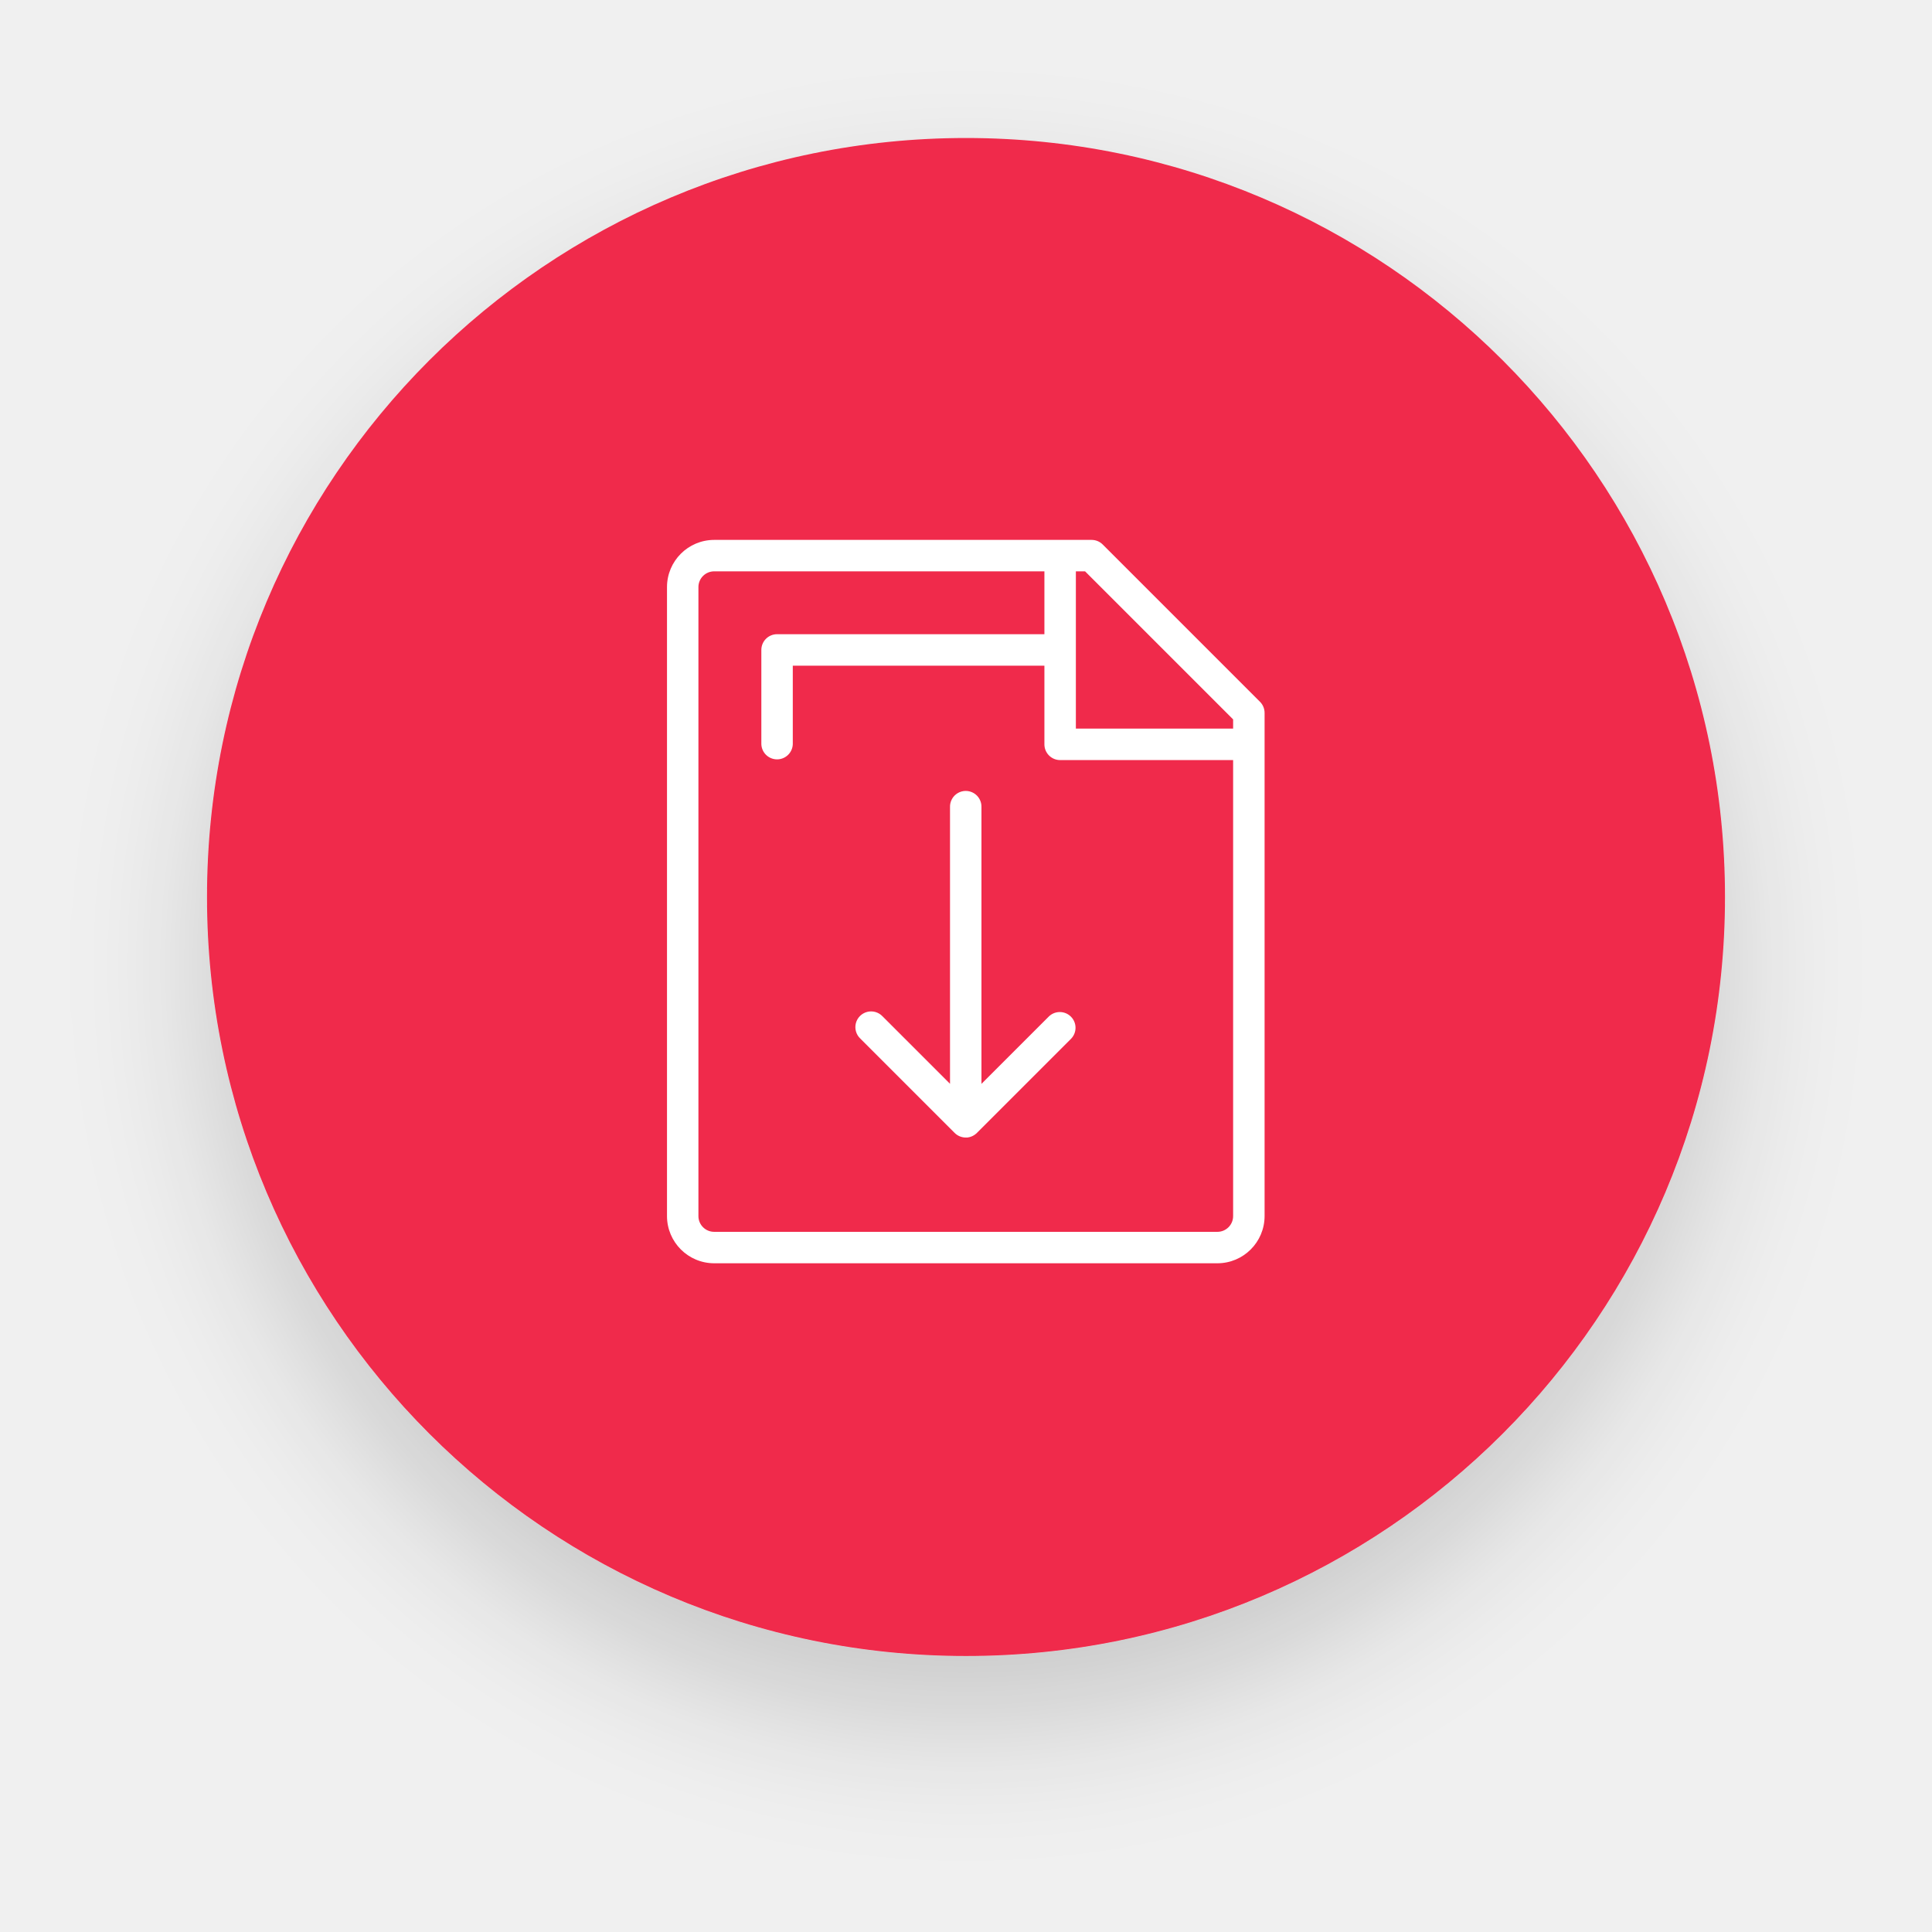
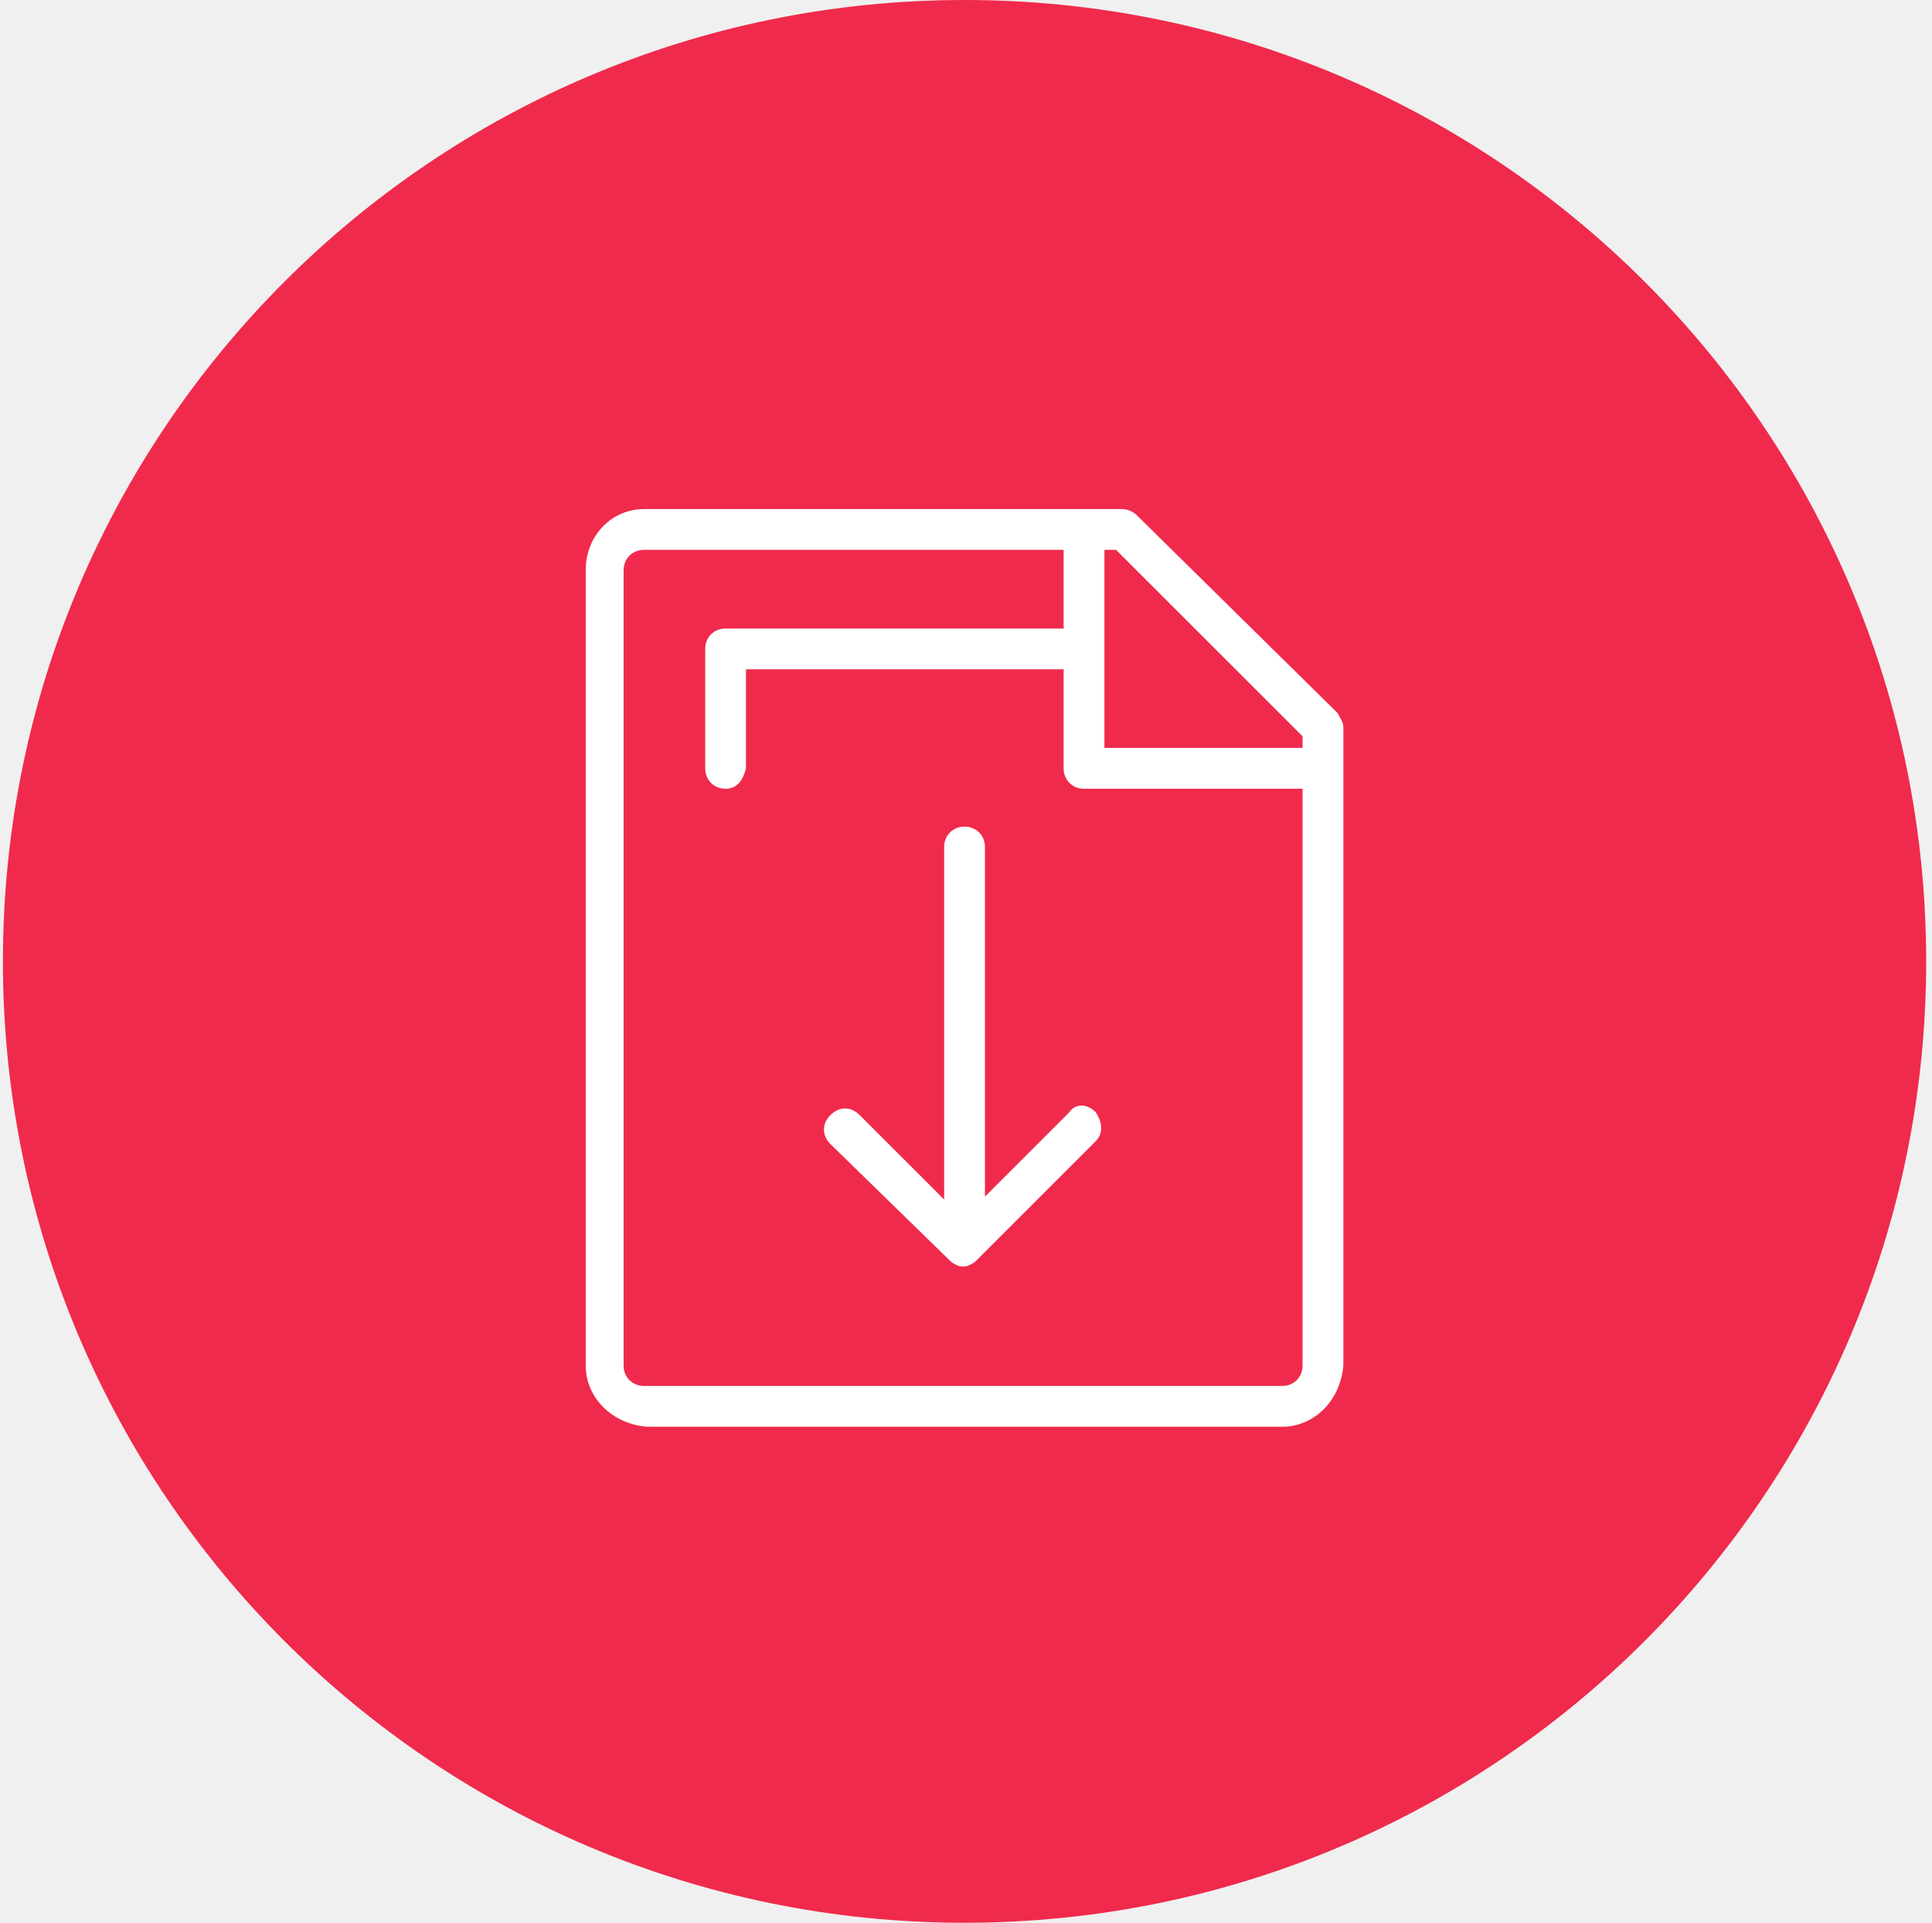
- <svg xmlns="http://www.w3.org/2000/svg" width="84" height="84" viewBox="0 0 84 84">
-   <defs>
-     <filter id="Ellipse_361" x="0" y="0" width="84" height="84" filterUnits="userSpaceOnUse">
-       <feOffset dy="3" input="SourceAlpha" />
-       <feGaussianBlur stdDeviation="3" result="blur" />
-       <feFlood flood-opacity="0.161" />
-       <feComposite operator="in" in2="blur" />
-       <feComposite in="SourceGraphic" />
-     </filter>
-   </defs>
-   <g id="consensual_form" data-name="consensual form" transform="translate(-269 -486)">
-     <g transform="matrix(1, 0, 0, 1, 269, 486)" filter="url(#Ellipse_361)">
-       <circle id="Ellipse_361-2" data-name="Ellipse 361" cx="33" cy="33" r="33" transform="translate(9 6)" fill="#f02a4c" />
+ <svg xmlns="http://www.w3.org/2000/svg" version="1.1" id="Layer_1" x="0px" y="0px" viewBox="0 0 66.3 66" style="enable-background:new 0 0 66.3 66;" xml:space="preserve">
+   <style type="text/css">
+ 	.st0{fill:#F02A4C;}
+ 	.st1{fill:#FFFFFF;}
+ </style>
+   <g id="consensual_form" transform="translate(-269 -486)">
+     <g transform="matrix(1, 0, 0, 1, 269, 486)">
+       <circle id="Ellipse_361-2" class="st0" cx="33.1" cy="33" r="33" />
    </g>
-     <g id="Group_9761" data-name="Group 9761" transform="translate(298 509.474)">
-       <path id="Path_1463" data-name="Path 1463" d="M104,74.051V101.4a2.054,2.054,0,0,0,2.051,2.051h21.88a2.054,2.054,0,0,0,2.051-2.051V79.521a.682.682,0,0,0-.183-.465h0s0,0,0,0h0l-.015-.016L122.944,72.2a.681.681,0,0,0-.483-.2h-16.41A2.053,2.053,0,0,0,104,74.051Zm17.777-.684h.4l6.437,6.437v.4h-6.837ZM120.41,76.1H108.786a.684.684,0,0,0-.684.684v4.1a.684.684,0,0,0,1.367,0V77.47h10.94v3.419a.684.684,0,0,0,.684.684h7.521V101.4a.684.684,0,0,1-.684.684h-21.88a.685.685,0,0,1-.684-.684V74.051a.685.685,0,0,1,.684-.684h14.359V76.1Z" transform="translate(-104 -72)" fill="#fff" />
-       <path id="Path_1464" data-name="Path 1464" d="M204.3,214.842a.683.683,0,0,0,.438.2h.046a.68.68,0,0,0,.083,0h0a.687.687,0,0,0,.364-.163l.038-.036,4.1-4.1a.684.684,0,0,0-.967-.967l-2.935,2.935V200.684a.684.684,0,1,0-1.367,0v12.024l-2.935-2.935a.684.684,0,1,0-.967.967Z" transform="translate(-191.795 -189.06)" fill="#fff" />
+     <g id="Group_9761" transform="translate(298 509.474)">
+       <path id="Path_1463" class="st1" d="M-8.9-3.9v27.3c0,1.1,0.9,2,2.1,2.1H15c1.1,0,2-0.9,2.1-2.1V1.5c0-0.2-0.1-0.3-0.2-0.5l0,0    l0,0l0,0l0,0L10-5.8C9.9-5.9,9.7-6,9.5-6H-6.9C-8-6-8.9-5.1-8.9-3.9z M8.9-4.6h0.4l6.4,6.4v0.4H8.9V-4.6z M7.5-1.9H-4.1    c-0.4,0-0.7,0.3-0.7,0.7v4.1c0,0.4,0.3,0.7,0.7,0.7c0.4,0,0.6-0.3,0.7-0.7v-3.4H7.5v3.4c0,0.4,0.3,0.7,0.7,0.7h7.5v19.8    c0,0.4-0.3,0.7-0.7,0.7H-6.9c-0.4,0-0.7-0.3-0.7-0.7V-3.9c0-0.4,0.3-0.7,0.7-0.7H7.5L7.5-1.9L7.5-1.9z" />
+       <path id="Path_1464" class="st1" d="M3.6,19.8C3.7,19.9,3.9,20,4,20h0c0,0,0.1,0,0.1,0l0,0c0.1,0,0.3-0.1,0.4-0.2l0,0l4.1-4.1    c0.3-0.3,0.2-0.7,0-1c-0.3-0.3-0.7-0.3-0.9,0l-2.9,2.9v-12c0-0.4-0.3-0.7-0.7-0.7S3.4,5.2,3.4,5.6c0,0,0,0,0,0.1v12l-2.9-2.9    c-0.3-0.3-0.7-0.3-1,0s-0.3,0.7,0,1c0,0,0,0,0,0L3.6,19.8z" />
    </g>
  </g>
</svg>
